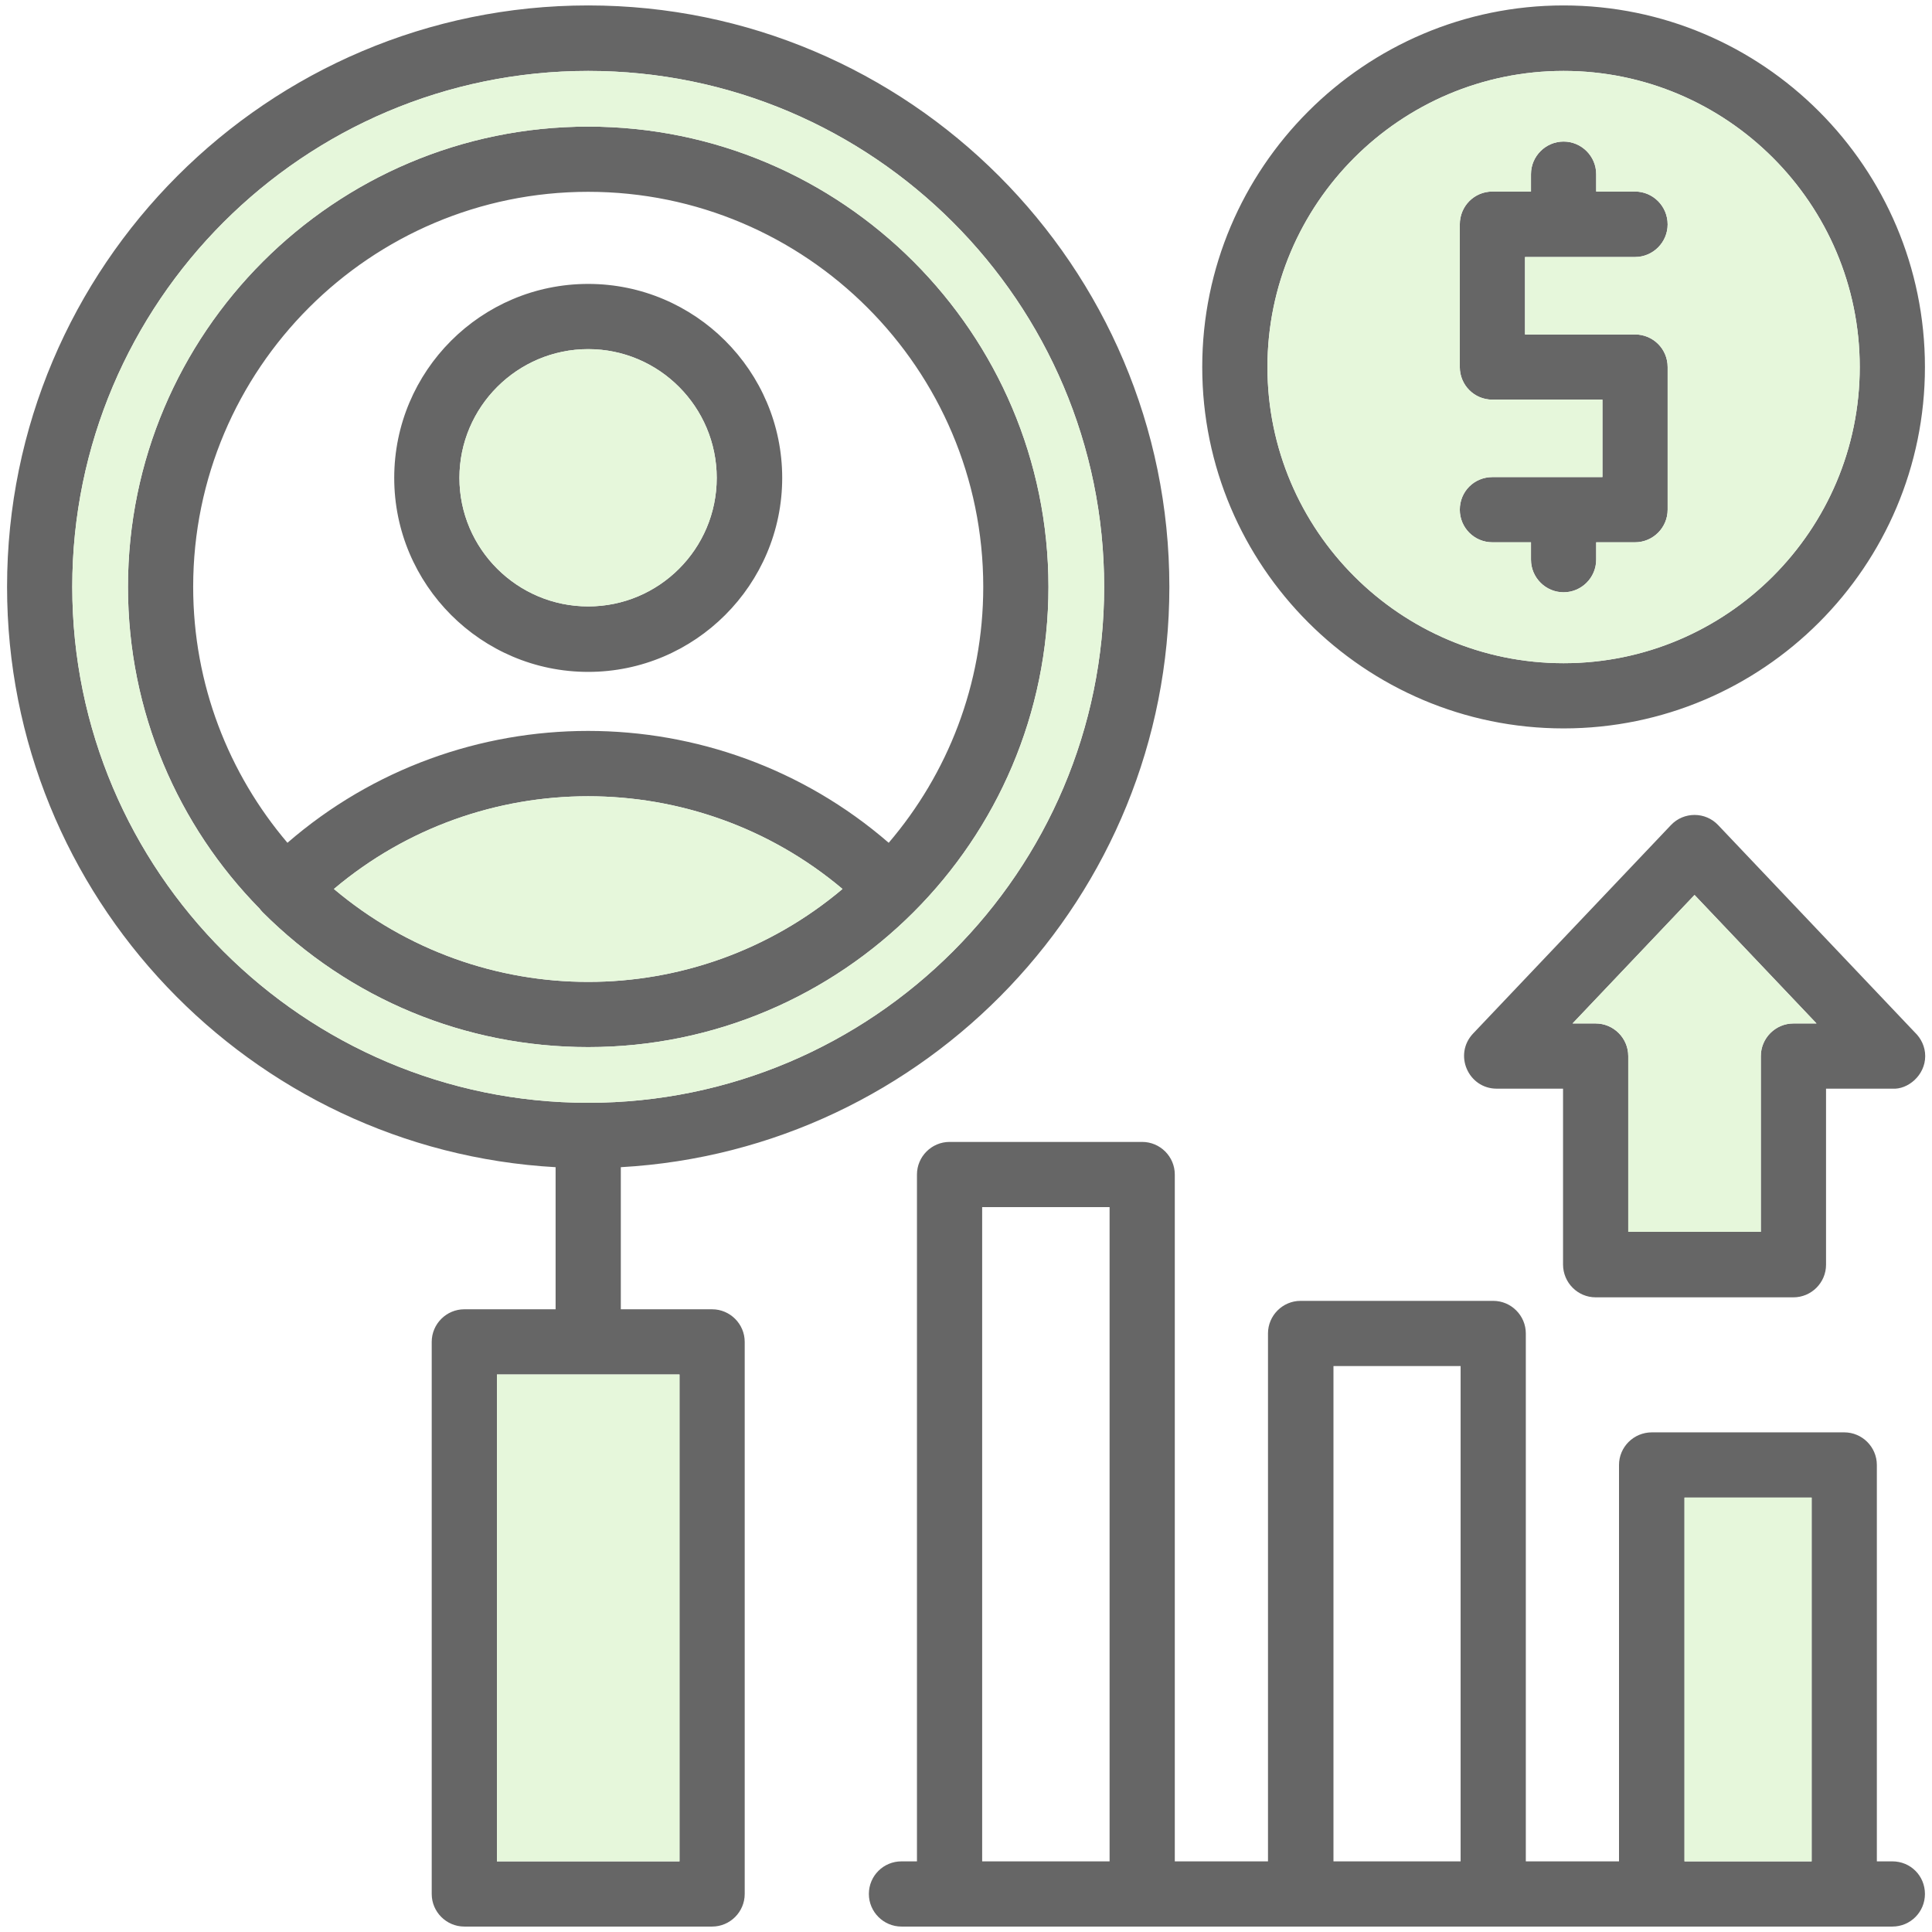
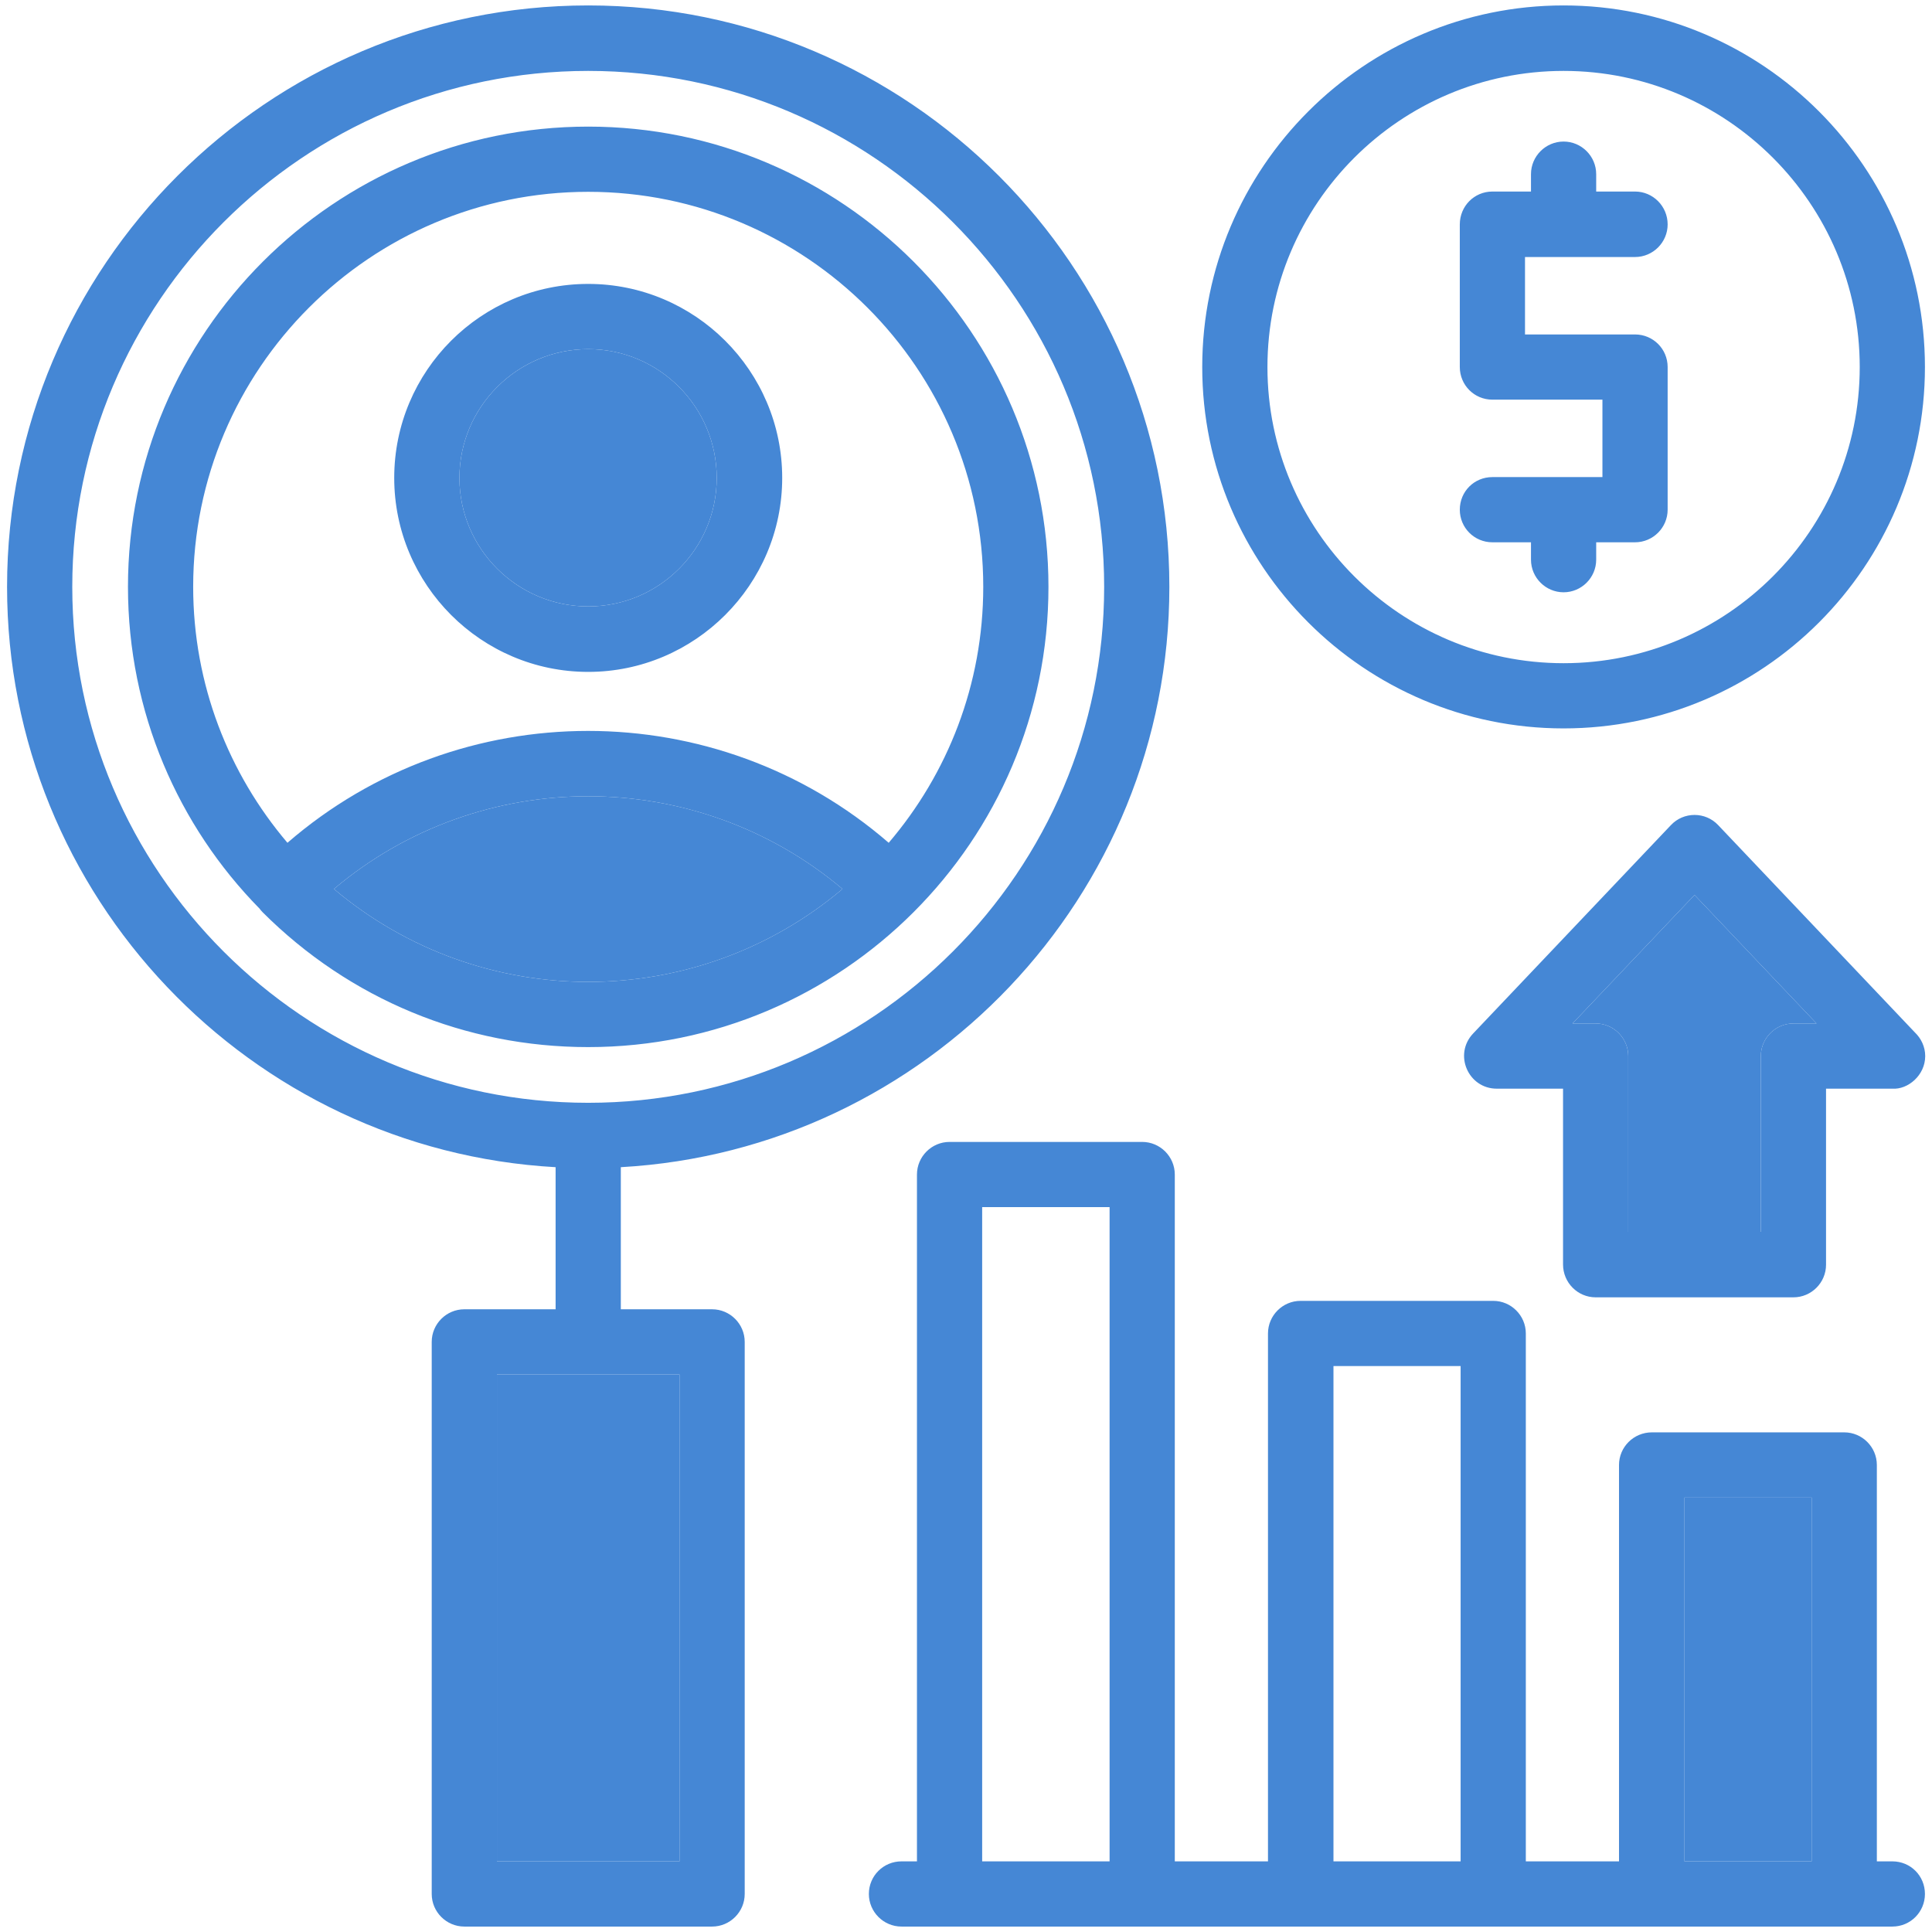
<svg xmlns="http://www.w3.org/2000/svg" xml:space="preserve" width="7.111in" height="7.111in" version="1.1" style="shape-rendering:geometricPrecision; text-rendering:geometricPrecision; image-rendering:optimizeQuality; fill-rule:evenodd; clip-rule:evenodd" viewBox="0 0 7111 7111">
  <defs>
    <style type="text/css">
   
-     .fil0 {fill:#666666}
-     .fil1 {fill:#E6F7DB}
+     .fil0 {fill:#4587d5}
+     .fil1 {fill:#4587d5}
   
  </style>
  </defs>
  <g id="Layer_x0020_1">
    <path class="fil0" d="M5635 705l0 -64c0,-66 54,-120 120,-120 66,0 120,54 120,120l0 64 143 0c66,0 120,54 120,121 0,66 -54,120 -120,120l-405 0 0 285 405 0c66,0 120,53 120,120l0 525c0,66 -54,120 -120,120l-143 0 0 64c0,66 -54,120 -120,120 -66,0 -120,-54 -120,-120l0 -64 -142 0c-67,0 -120,-54 -120,-120 0,-67 53,-120 120,-120l405 0 0 -285 -405 0c-67,0 -120,-54 -120,-120l0 -525c0,-67 53,-121 120,-121l142 0zm-3590 3591c-1124,-63 -2019,-997 -2019,-2136 0,-1180 959,-2140 2139,-2140 1179,0 2139,960 2139,2140 0,1139 -895,2073 -2019,2136l0 523 336 0c66,0 120,54 120,120l0 2032c0,66 -54,120 -120,120l-912 0c-66,0 -120,-54 -120,-120l0 -2032c0,-66 54,-120 120,-120l336 0 0 -523zm120 -4035c-1047,0 -1899,852 -1899,1899 0,1047 852,1899 1899,1899 1047,0 1899,-852 1899,-1899 0,-1047 -852,-1899 -1899,-1899zm-1209 3084c-300,-305 -485,-724 -485,-1185 0,-934 760,-1694 1694,-1694 934,0 1694,760 1694,1694 0,936 -761,1694 -1694,1694 -452,0 -878,-176 -1199,-497 -3,-4 -7,-7 -10,-12zm1209 -2639c-802,0 -1454,652 -1454,1454 0,359 131,688 347,942 634,-549 1579,-549 2213,0 217,-254 348,-583 348,-942 0,-802 -652,-1454 -1454,-1454zm-936 2566c541,456 1331,456 1872,0 -540,-455 -1333,-455 -1872,0zm600 3579l672 0 0 -1792 -672 0 0 1792zm4772 -2076l-728 0c-66,0 -120,-54 -120,-121l0 -647 -244 0c-105,0 -160,-126 -87,-203l728 -767c47,-50 127,-50 174,0l724 763c23,22 38,53 38,87 0,71 -64,124 -121,120l-244 0 0 648c0,66 -54,120 -120,120zm-608 -241l488 0 0 -647c0,-66 54,-120 120,-120l85 0 -449 -473 -449 473 85 0c66,0 120,54 120,120l0 647zm-3828 -2061c-394,0 -714,-321 -714,-714 0,-394 320,-714 714,-714 393,0 714,320 714,714 0,393 -321,714 -714,714zm0 -1188c-261,0 -474,213 -474,474 0,261 213,473 474,473 261,0 473,-212 473,-473 0,-261 -212,-474 -473,-474zm3590 1396c-733,0 -1330,-597 -1330,-1330 0,-734 597,-1331 1330,-1331 734,0 1330,597 1330,1331 0,733 -596,1330 -1330,1330zm0 -2420c-601,0 -1090,489 -1090,1090 0,601 489,1090 1090,1090 601,0 1090,-489 1090,-1090 0,-601 -489,-1090 -1090,-1090zm1210 6830l-3647 0c-66,0 -120,-54 -120,-120 0,-67 54,-120 120,-120l57 0 0 -2528c0,-66 54,-120 120,-120l709 0c66,0 120,54 120,120l0 2528 343 0 0 -1943c0,-66 54,-120 120,-120l709 0c66,0 120,54 120,120l0 1943 343 0 0 -1459c0,-66 54,-120 121,-120l708 0c66,0 120,54 120,120l0 1459 57 0c67,0 120,53 120,120 0,66 -53,120 -120,120zm-3350 -240l469 0 0 -2408 -469 0 0 2408zm1293 0l468 0 0 -1823 -468 0 0 1823zm1292 0l468 0 0 -1339 -468 0 0 1339z" />
    <path class="fil1" d="M2638 1759c0,-261 -212,-474 -473,-474 -261,0 -474,213 -474,474 0,261 213,473 474,473 261,0 473,-212 473,-473z" />
    <path class="fil1" d="M3101 3272c-540,-455 -1333,-455 -1872,0 541,456 1331,456 1872,0z" />
-     <path class="fil1" d="M3859 2160c0,936 -761,1694 -1694,1694 -452,0 -878,-176 -1199,-497 -3,-4 -7,-7 -10,-12 -300,-305 -485,-724 -485,-1185 0,-934 760,-1694 1694,-1694 934,0 1694,760 1694,1694zm-1694 1899c1047,0 1899,-852 1899,-1899 0,-1047 -852,-1899 -1899,-1899 -1047,0 -1899,852 -1899,1899 0,1047 852,1899 1899,1899z" />
-     <path class="fil1" d="M4665 1351c0,601 489,1090 1090,1090 601,0 1090,-489 1090,-1090 0,-601 -489,-1090 -1090,-1090 -601,0 -1090,489 -1090,1090zm708 0l0 -525c0,-67 53,-121 120,-121l142 0 0 -64c0,-66 54,-120 120,-120 66,0 120,54 120,120l0 64 143 0c66,0 120,54 120,121 0,66 -54,120 -120,120l-405 0 0 285 405 0c66,0 120,53 120,120l0 525c0,66 -54,120 -120,120l-143 0 0 64c0,66 -54,120 -120,120 -66,0 -120,-54 -120,-120l0 -64 -142 0c-67,0 -120,-54 -120,-120 0,-67 53,-120 120,-120l405 0 0 -285 -405 0c-67,0 -120,-54 -120,-120z" />
    <path class="fil1" d="M6237 3294l-449 473 85 0c66,0 120,54 120,120l0 647 488 0 0 -647c0,-66 54,-120 120,-120l85 0 -449 -473z" />
    <polygon class="fil1" points="6668,5512 6200,5512 6200,6851 6668,6851 " />
    <polygon class="fil1" points="2501,6851 2501,5059 1829,5059 1829,6851 " />
  </g>
</svg>
